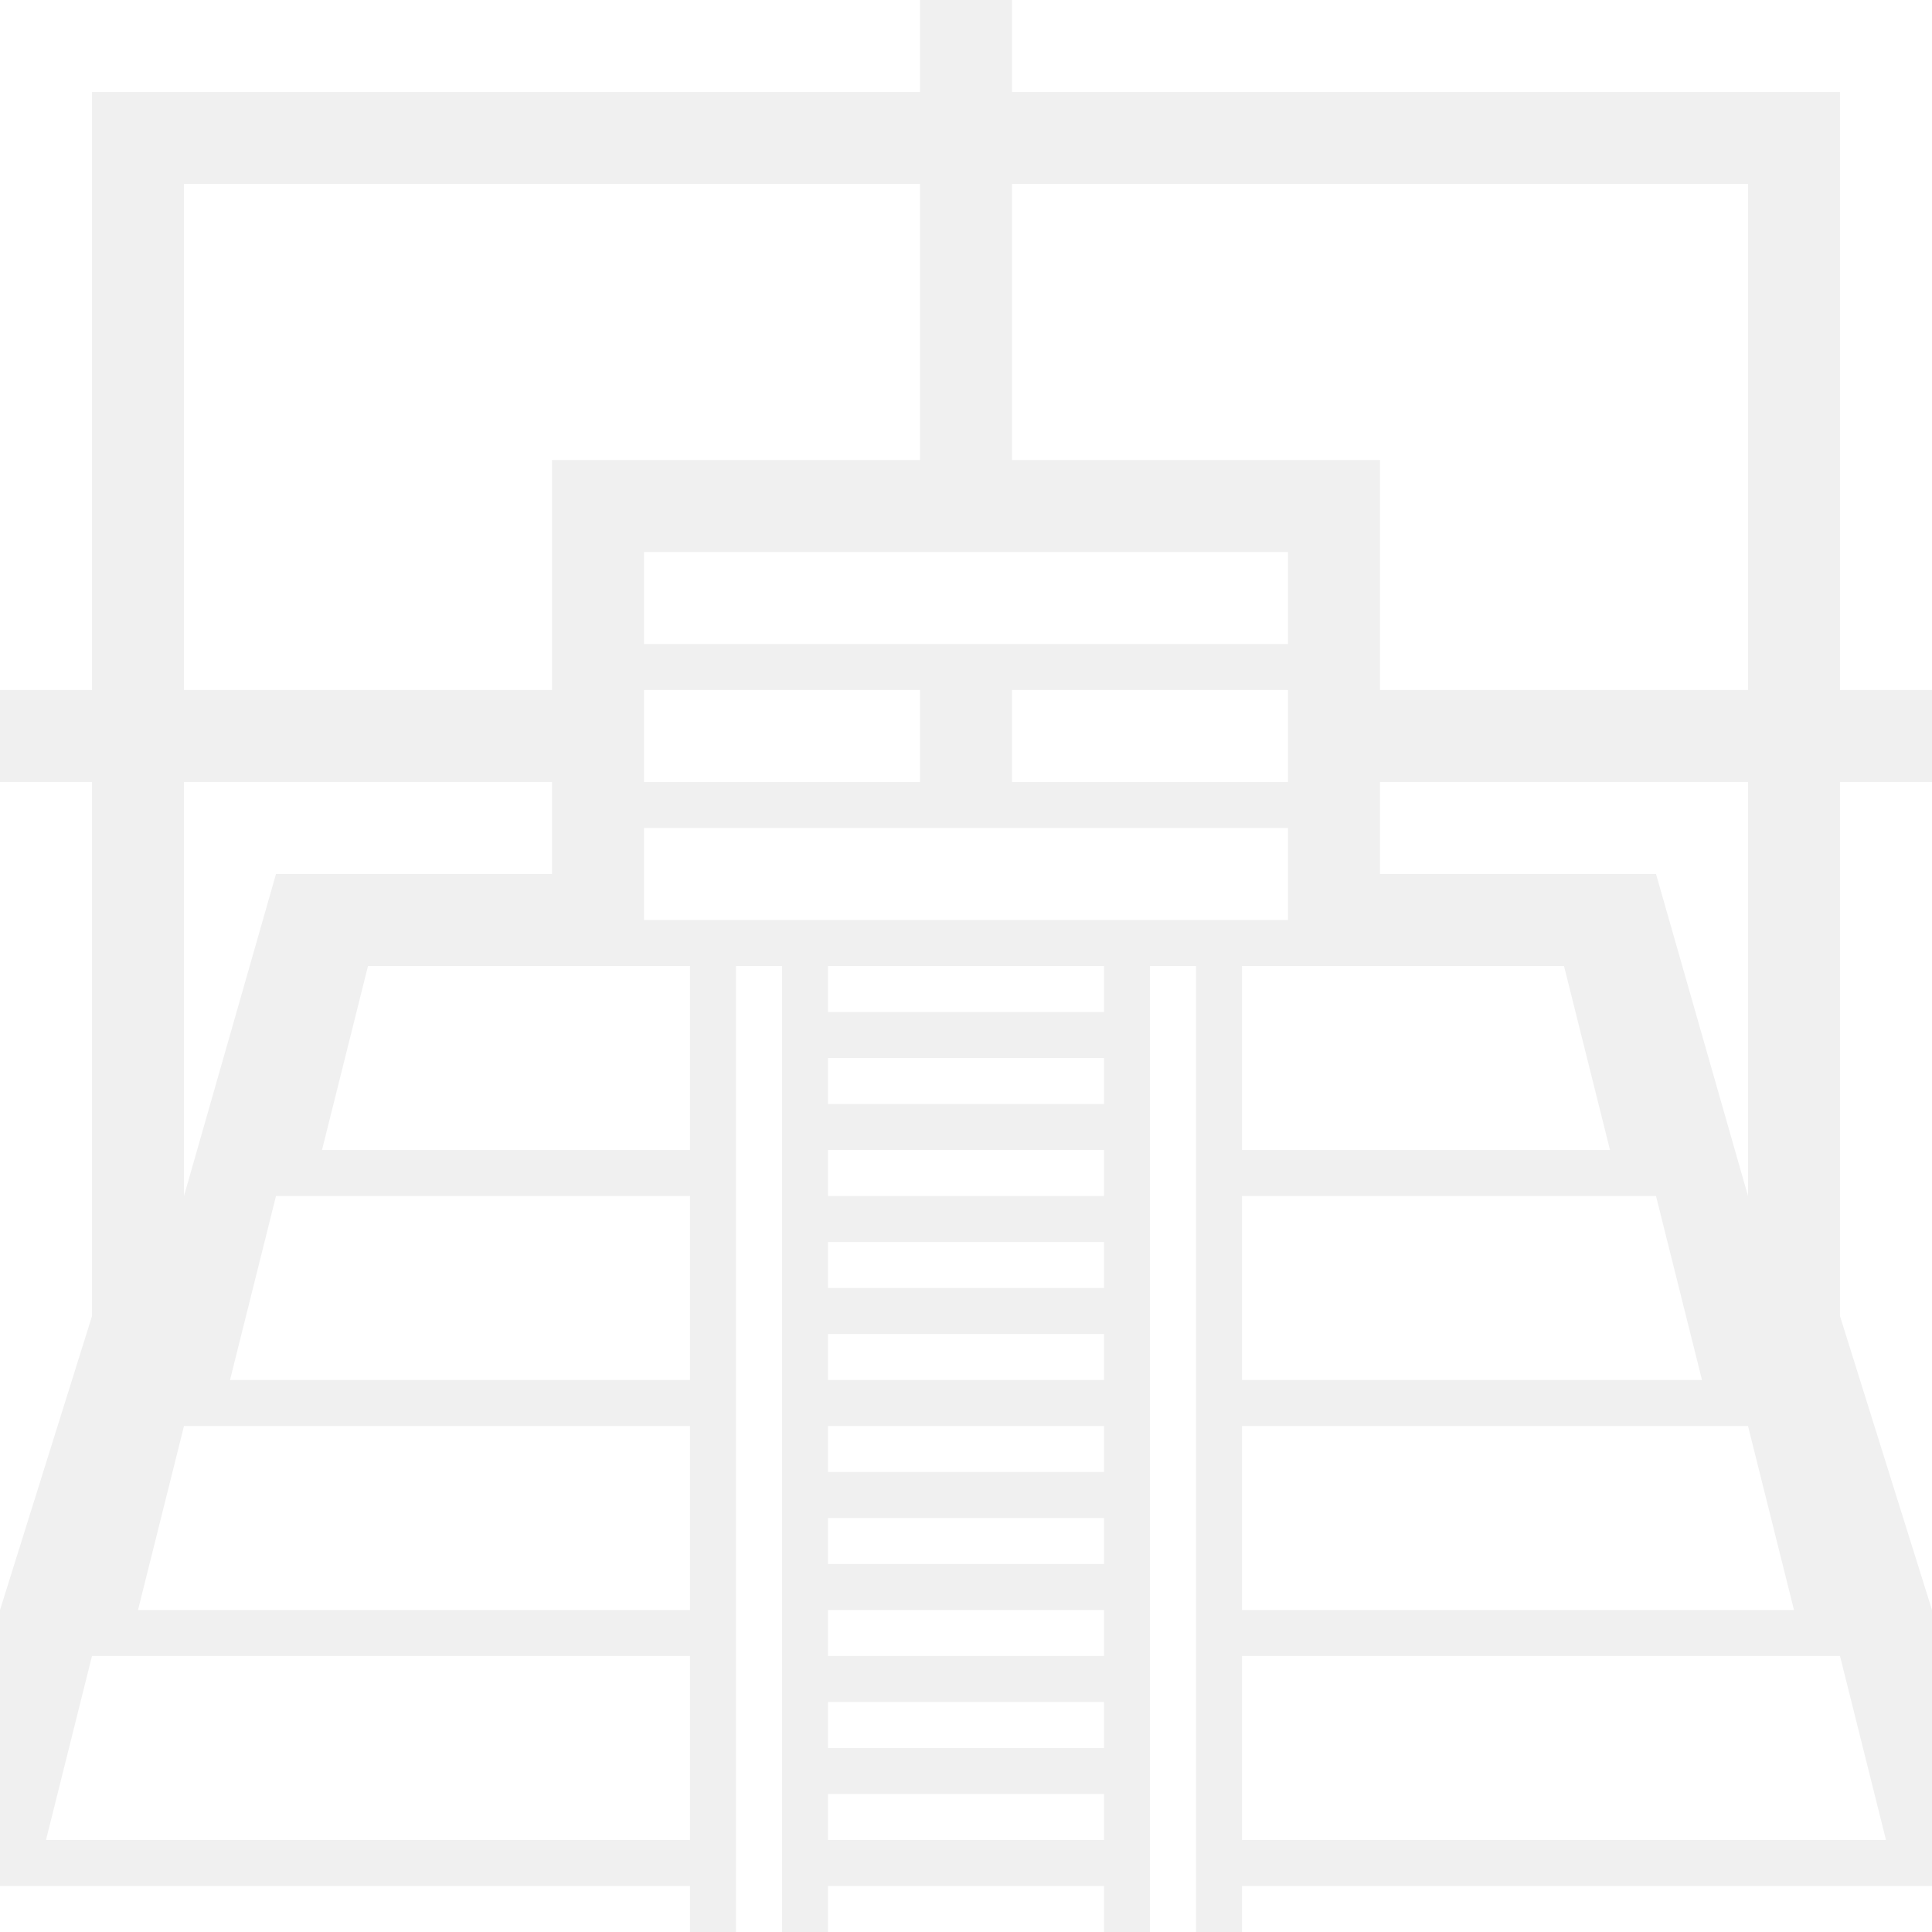
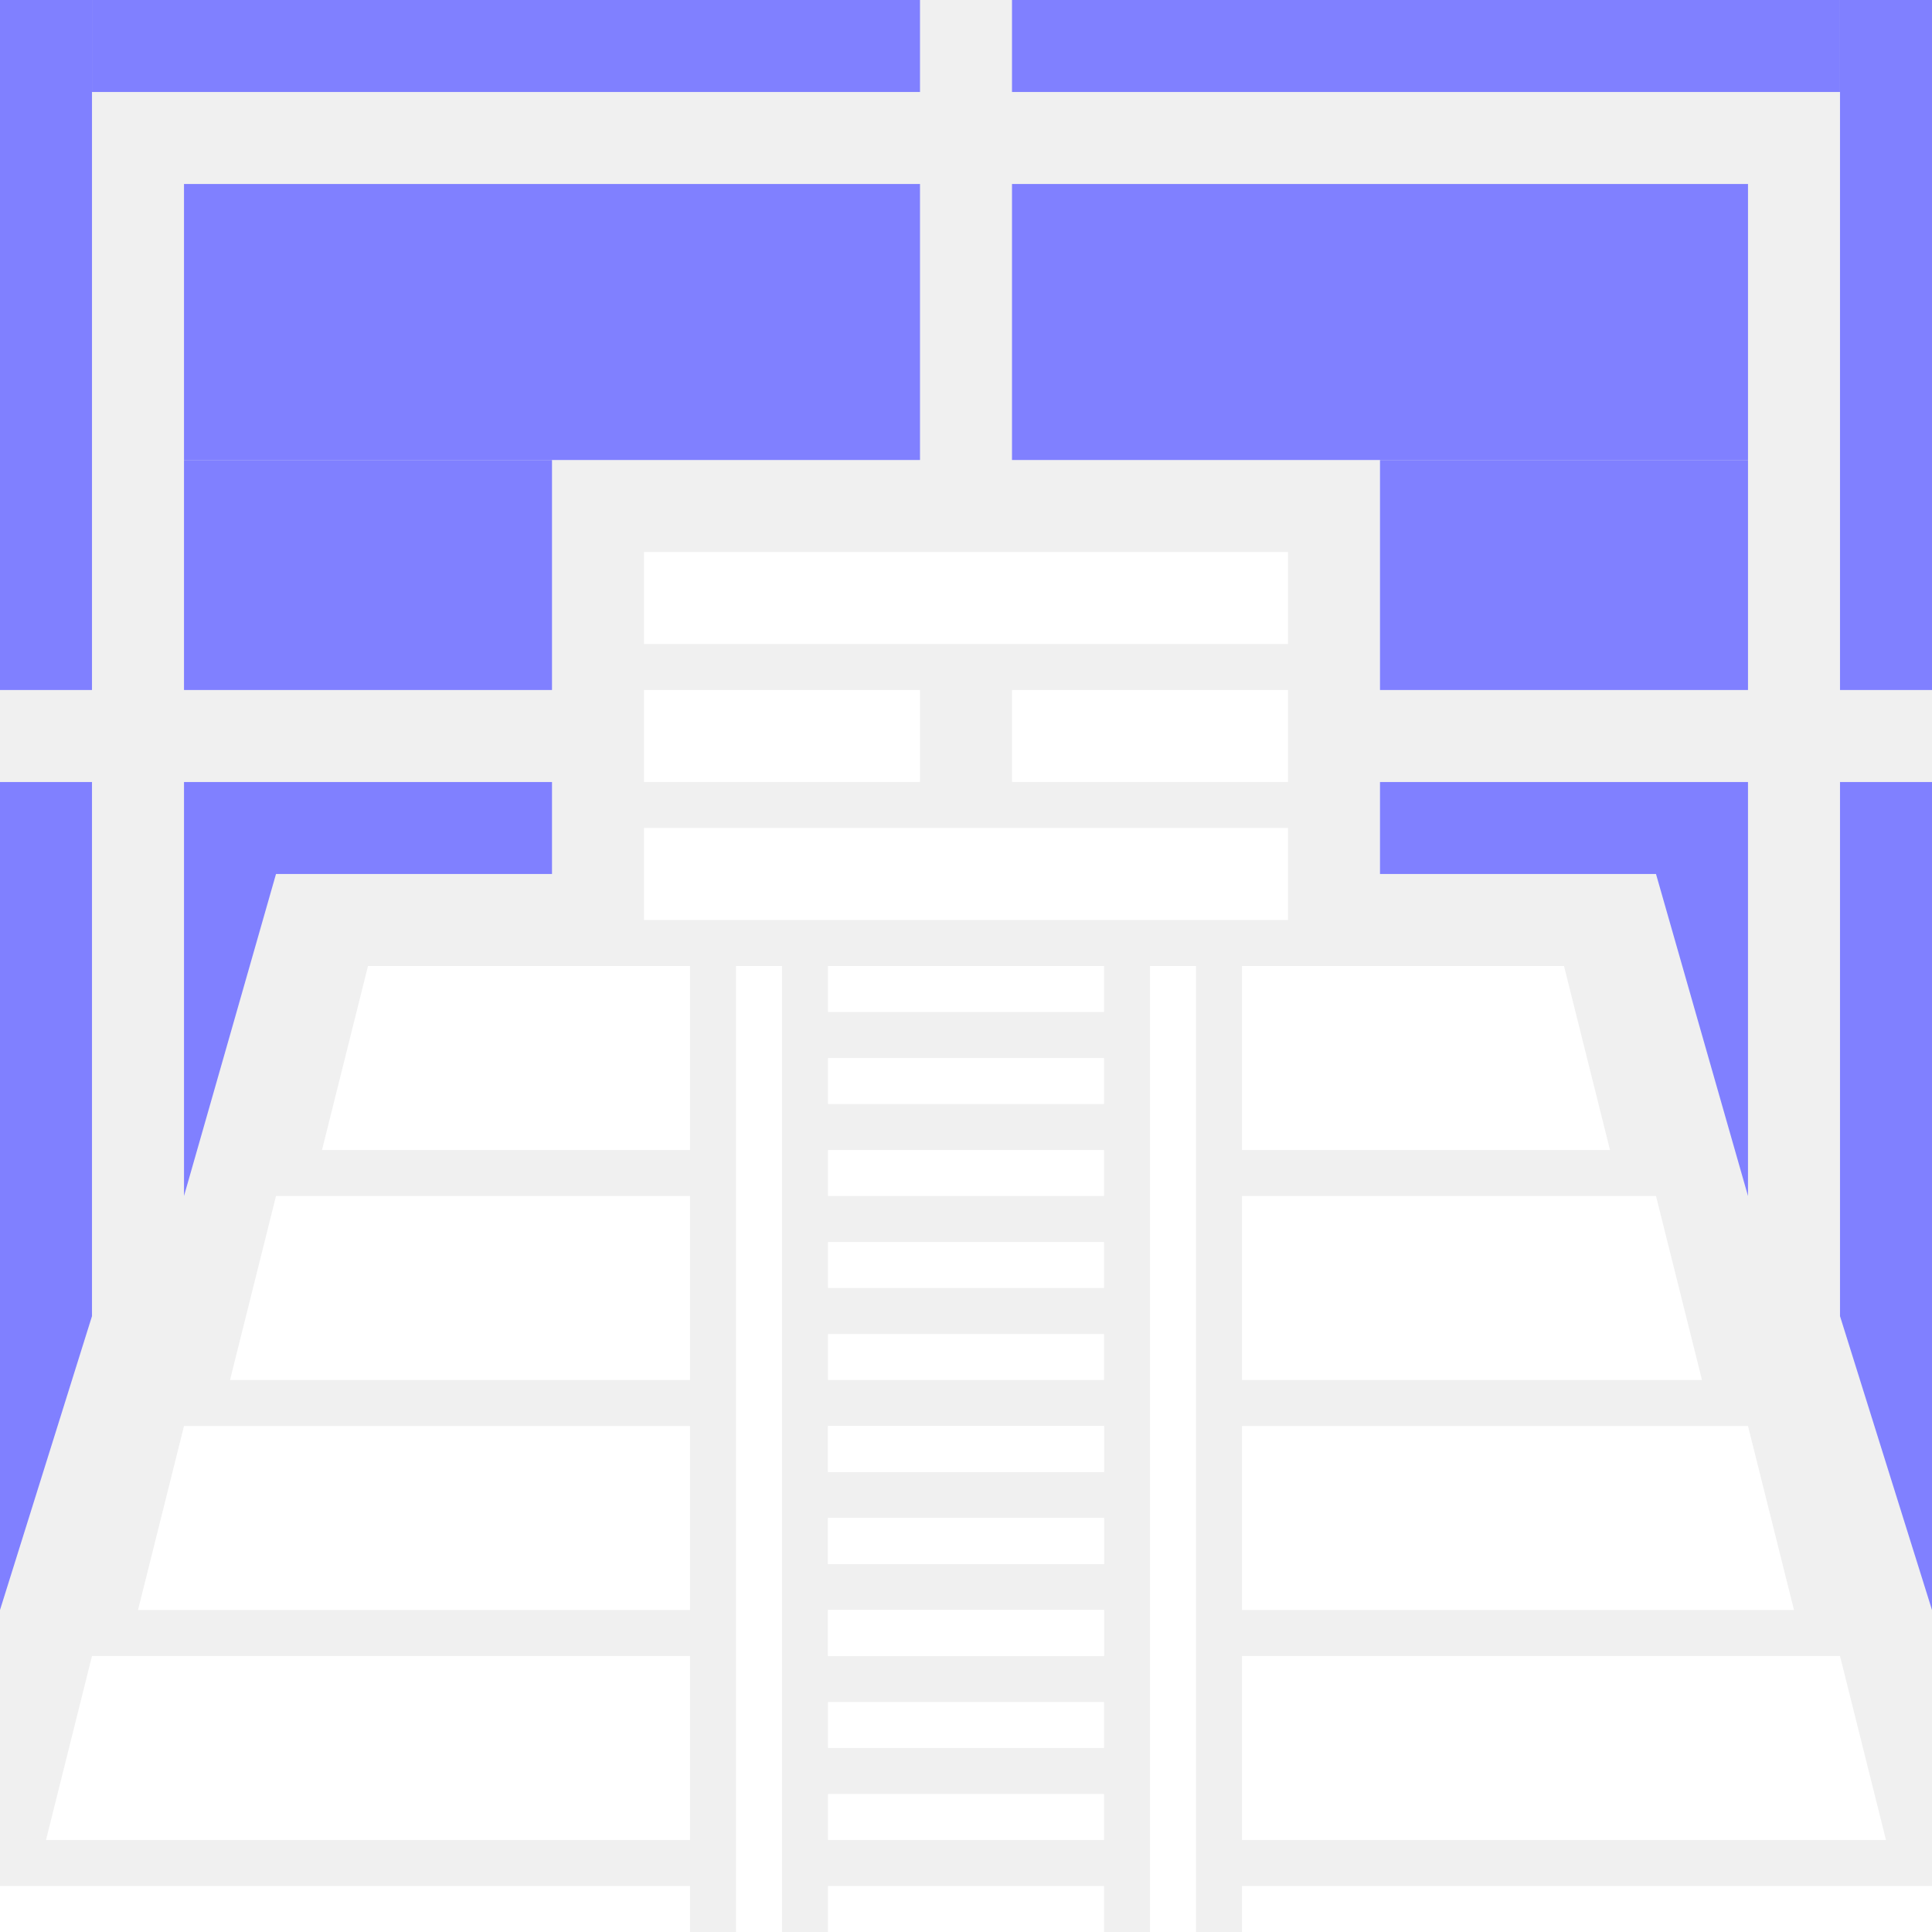
<svg xmlns="http://www.w3.org/2000/svg" width="42px" height="42px" viewBox="0 0 42 42" version="1.1">
  <g id="el-castillo-emblem" stroke="none" stroke-width="1" fill="none" fill-rule="evenodd">
-     <g id="Group" fill="#FFFFFF">
-       <g id="Castle">
-         <path d="M17,21 L17,42 L16,42 L16,21 L17,21 Z M26,21 L26,42 L25,42 L25,21 L26,21 Z M24,41 L24,42 L18,42 L18,41 L24,41 Z M42,41 L42,42 L27,42 L27,41 L42,41 Z M15,41 L15,42 L0,42 L0,41 L15,41 Z M15,36 L15,40 L1,40 L2,36 L15,36 Z M24,39 L24,40 L18,40 L18,39 L24,39 Z M40,36 L41,40 L27,40 L27,36 L40,36 Z M24,37 L24,38 L18,38 L18,37 L24,37 Z M24,35 L24,36 L18,36 L18,35 L24,35 Z M15,31 L15,35 L3,35 L4,31 L15,31 Z M38,31 L39,35 L27,35 L27,31 L38,31 Z M42,17 L42,35 L40,28.611 L40,17 L42,17 Z M2,17 L2,28.611 L0,35 L0,17 L2,17 Z M24,33 L24,34 L18,34 L18,33 L24,33 Z M24,31 L24,32 L18,32 L18,31 L24,31 Z M24,29 L24,30 L18,30 L18,29 L24,29 Z M36,26 L37,30 L27,30 L27,26 L36,26 Z M15,26 L15,30 L5,30 L6,26 L15,26 Z M24,27 L24,28 L18,28 L18,27 L24,27 Z M24,25 L24,26 L18,26 L18,25 L24,25 Z M12,17 L12,19 L6,19 L4,26 L4,17 L12,17 Z M38,17 L38,26 L36,19 L30,19 L30,17 L38,17 Z M15,21 L15,25 L7,25 L8,21 L15,21 Z M34,21 L35,25 L27,25 L27,21 L34,21 Z M24,23 L24,24 L18,24 L18,23 L24,23 Z M24,21 L24,22 L18,22 L18,21 L24,21 Z M28,18 L28,20 L14,20 L14,18 L28,18 Z M28,15 L28,17 L22,17 L22,15 L28,15 Z M20,15 L20,17 L14,17 L14,15 L20,15 Z M20,0 L20,2 L2,2 L2,15 L0,15 L0,0 L20,0 Z M42,1.77635684e-15 L42,15 L40,15 L40,2 L22,2 L22,0 L42,1.77635684e-15 Z M38,4 L38,15 L30,15 L30,10 L22,10 L22,4 L38,4 Z M20,4 L20,10 L12,10 L12,15 L4,15 L4,4 L20,4 Z M28,12 L28,14 L14,14 L14,12 L28,12 Z" id="Combined-Shape" />
-       </g>
+     <g id="bottom" transform="translate(0, 12)" fill="#FFFFFF">
+       <polygon id="Rectangle" points="8 9 15 9 15 13 7 13" />
+       <polygon id="Rectangle" points="6 14 15 14 15 18 5 18" />
+       <polygon id="Rectangle" points="4 19 15 19 15 23 3 23" />
+       <polygon id="Rectangle" points="2 24 15 24 15 28 1 28" />
+       <rect id="Rectangle" x="16" y="9" width="1" height="21" />
+       <rect id="Rectangle" x="18" y="9" width="6" height="1" />
+       <rect id="Rectangle" x="18" y="11" width="6" height="1" />
+       <rect id="Rectangle" x="18" y="13" width="6" height="1" />
+       <rect id="Rectangle" x="18" y="15" width="6" height="1" />
+       <rect id="Rectangle" x="18" y="17" width="6" height="1" />
+       <rect id="Rectangle" x="18" y="19" width="6" height="1" />
+       <rect id="Rectangle" x="18" y="21" width="6" height="1" />
+       <rect id="Rectangle" x="18" y="23" width="6" height="1" />
+       <rect id="Rectangle" x="18" y="19" width="6" height="1" />
+       <rect id="Rectangle" x="18" y="25" width="6" height="1" />
+       <rect id="Rectangle" x="18" y="21" width="6" height="1" />
+       <rect id="Rectangle" x="18" y="27" width="6" height="1" />
+       <rect id="Rectangle" x="18" y="23" width="6" height="1" />
+       <polygon id="Rectangle" transform="translate(31, 11) scale(-1, 1) translate(-31, -11) " points="28 9 35 9 35 13 27 13" />
+       <polygon id="Rectangle" transform="translate(32, 16) scale(-1, 1) translate(-32, -16) " points="28 14 37 14 37 18 27 18" />
+       <polygon id="Rectangle" transform="translate(33, 21) scale(-1, 1) translate(-33, -21) " points="28 19 39 19 39 23 27 23" />
+       <polygon id="Rectangle" transform="translate(34, 26) scale(-1, 1) translate(-34, -26) " points="28 24 41 24 41 28 27 28" />
+       <rect id="Rectangle" transform="translate(25.5, 19.5) scale(-1, 1) translate(-25.5, -19.5) " x="25" y="9" width="1" height="21" />
+       <rect id="Rectangle" x="18" y="29" width="6" height="1" />
+       <rect id="Rectangle" x="14" y="6" width="14" height="2" />
+       <rect id="Rectangle" x="14" y="0" width="14" height="2" />
+       <rect id="Rectangle" x="22" y="3" width="6" height="2" />
+       <rect id="Rectangle" x="14" y="3" width="6" height="2" />
+       <rect id="Rectangle" x="27" y="29" width="15" height="1" />
+       <rect id="Rectangle" x="0" y="29" width="15" height="1" />
+     </g>
+     <g id="top" fill="#8080ff">
+       <rect id="Rectangle" transform="translate(11, 1) scale(1, -1) translate(-11, -1) " x="2" y="0" width="18" height="2" />
+       <rect id="Rectangle" transform="translate(31, 1) scale(1, -1) translate(-31, -1) " x="22" y="0" width="18" height="2" />
+       <rect id="Rectangle" x="0" y="0" width="2" height="15" />
+       <rect id="Rectangle" transform="translate(41, 7.5) scale(-1, 1) translate(-41, -7.5) " x="40" y="1.77635684e-15" width="2" height="15" />
+       <polygon id="Rectangle" transform="translate(41, 26) scale(-1, 1) translate(-41, -26) " points="40 17 42 17 42 28.611 40 35" />
+       <polygon id="Rectangle" points="0 17 2 17 2 28.611 -2.27373675e-13 35" />
+       <rect id="Rectangle" x="4" y="4" width="16" height="6" />
+       <rect id="Rectangle" x="22" y="4" width="16" height="6" />
+       <rect id="Rectangle" x="30" y="10" width="8" height="5" />
+       <rect id="Rectangle" x="4" y="10" width="8" height="5" />
+       <polygon id="Path" points="4 17 12 17 12 19 6 19 4 26" />
+       <polygon id="Path" transform="translate(34, 21.5) scale(-1, 1) translate(-34, -21.5) " points="30 17 38 17 38 19 32 19 30 26" />
    </g>
  </g>
</svg>
